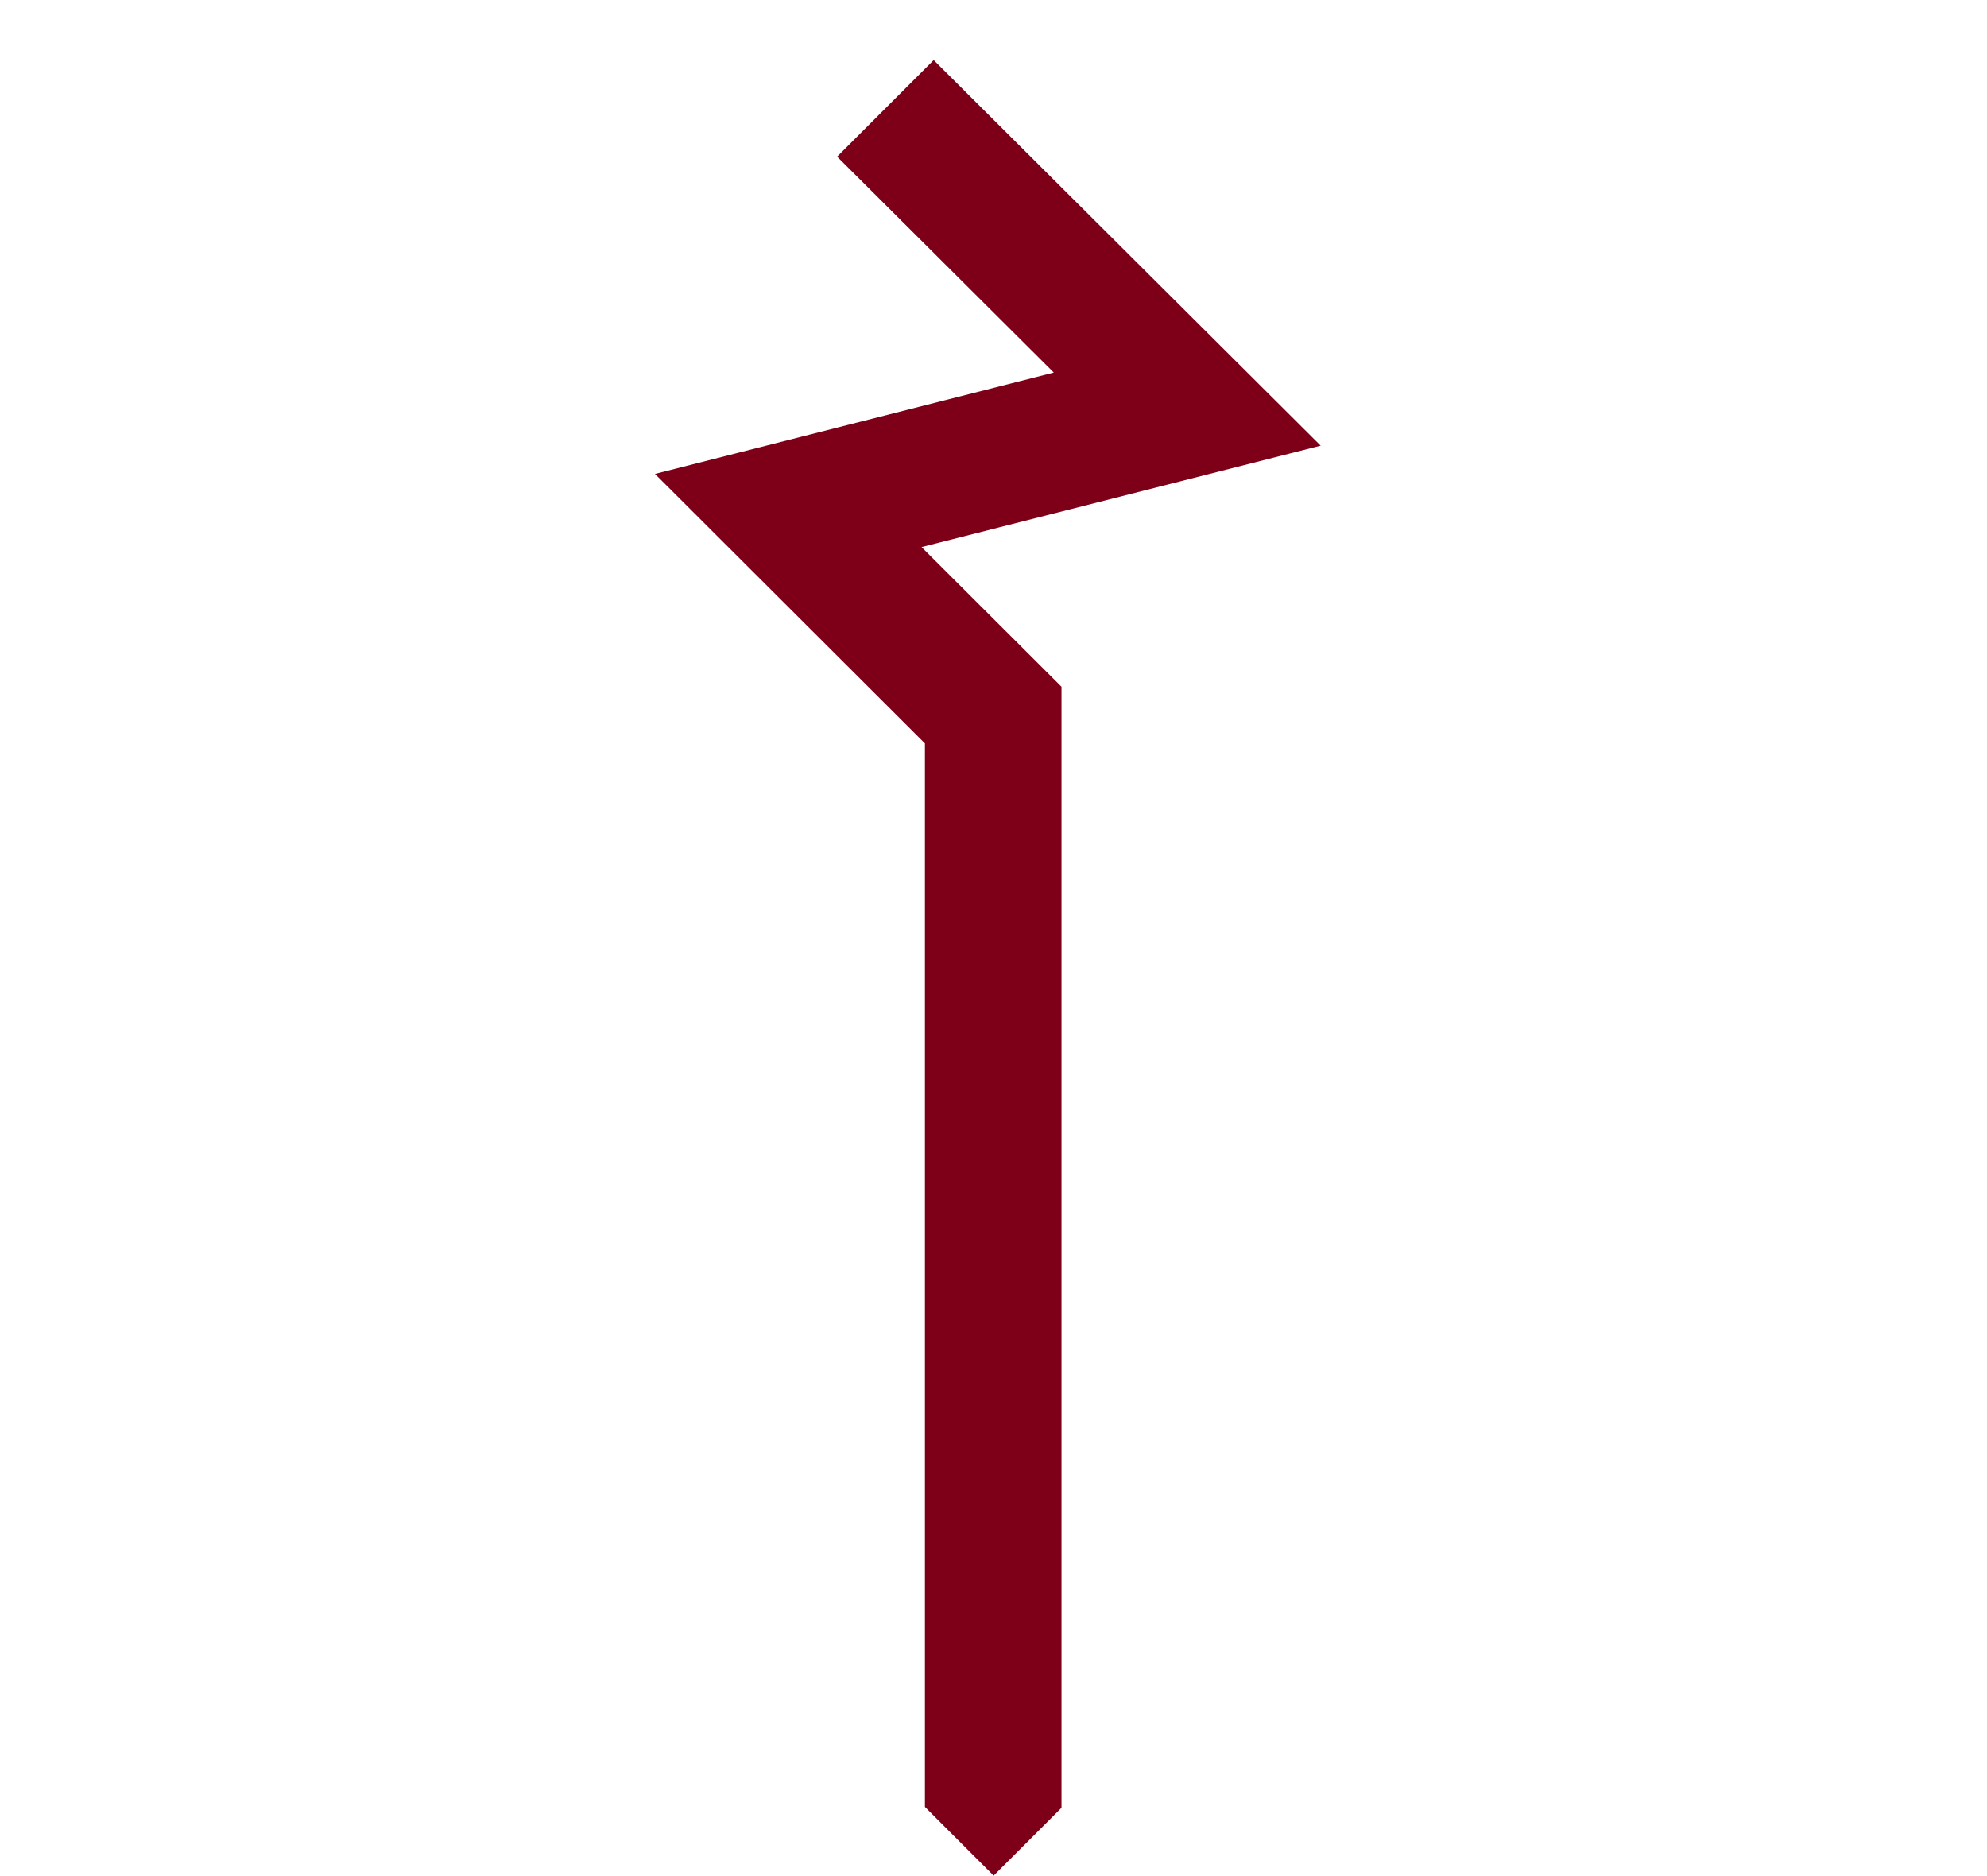
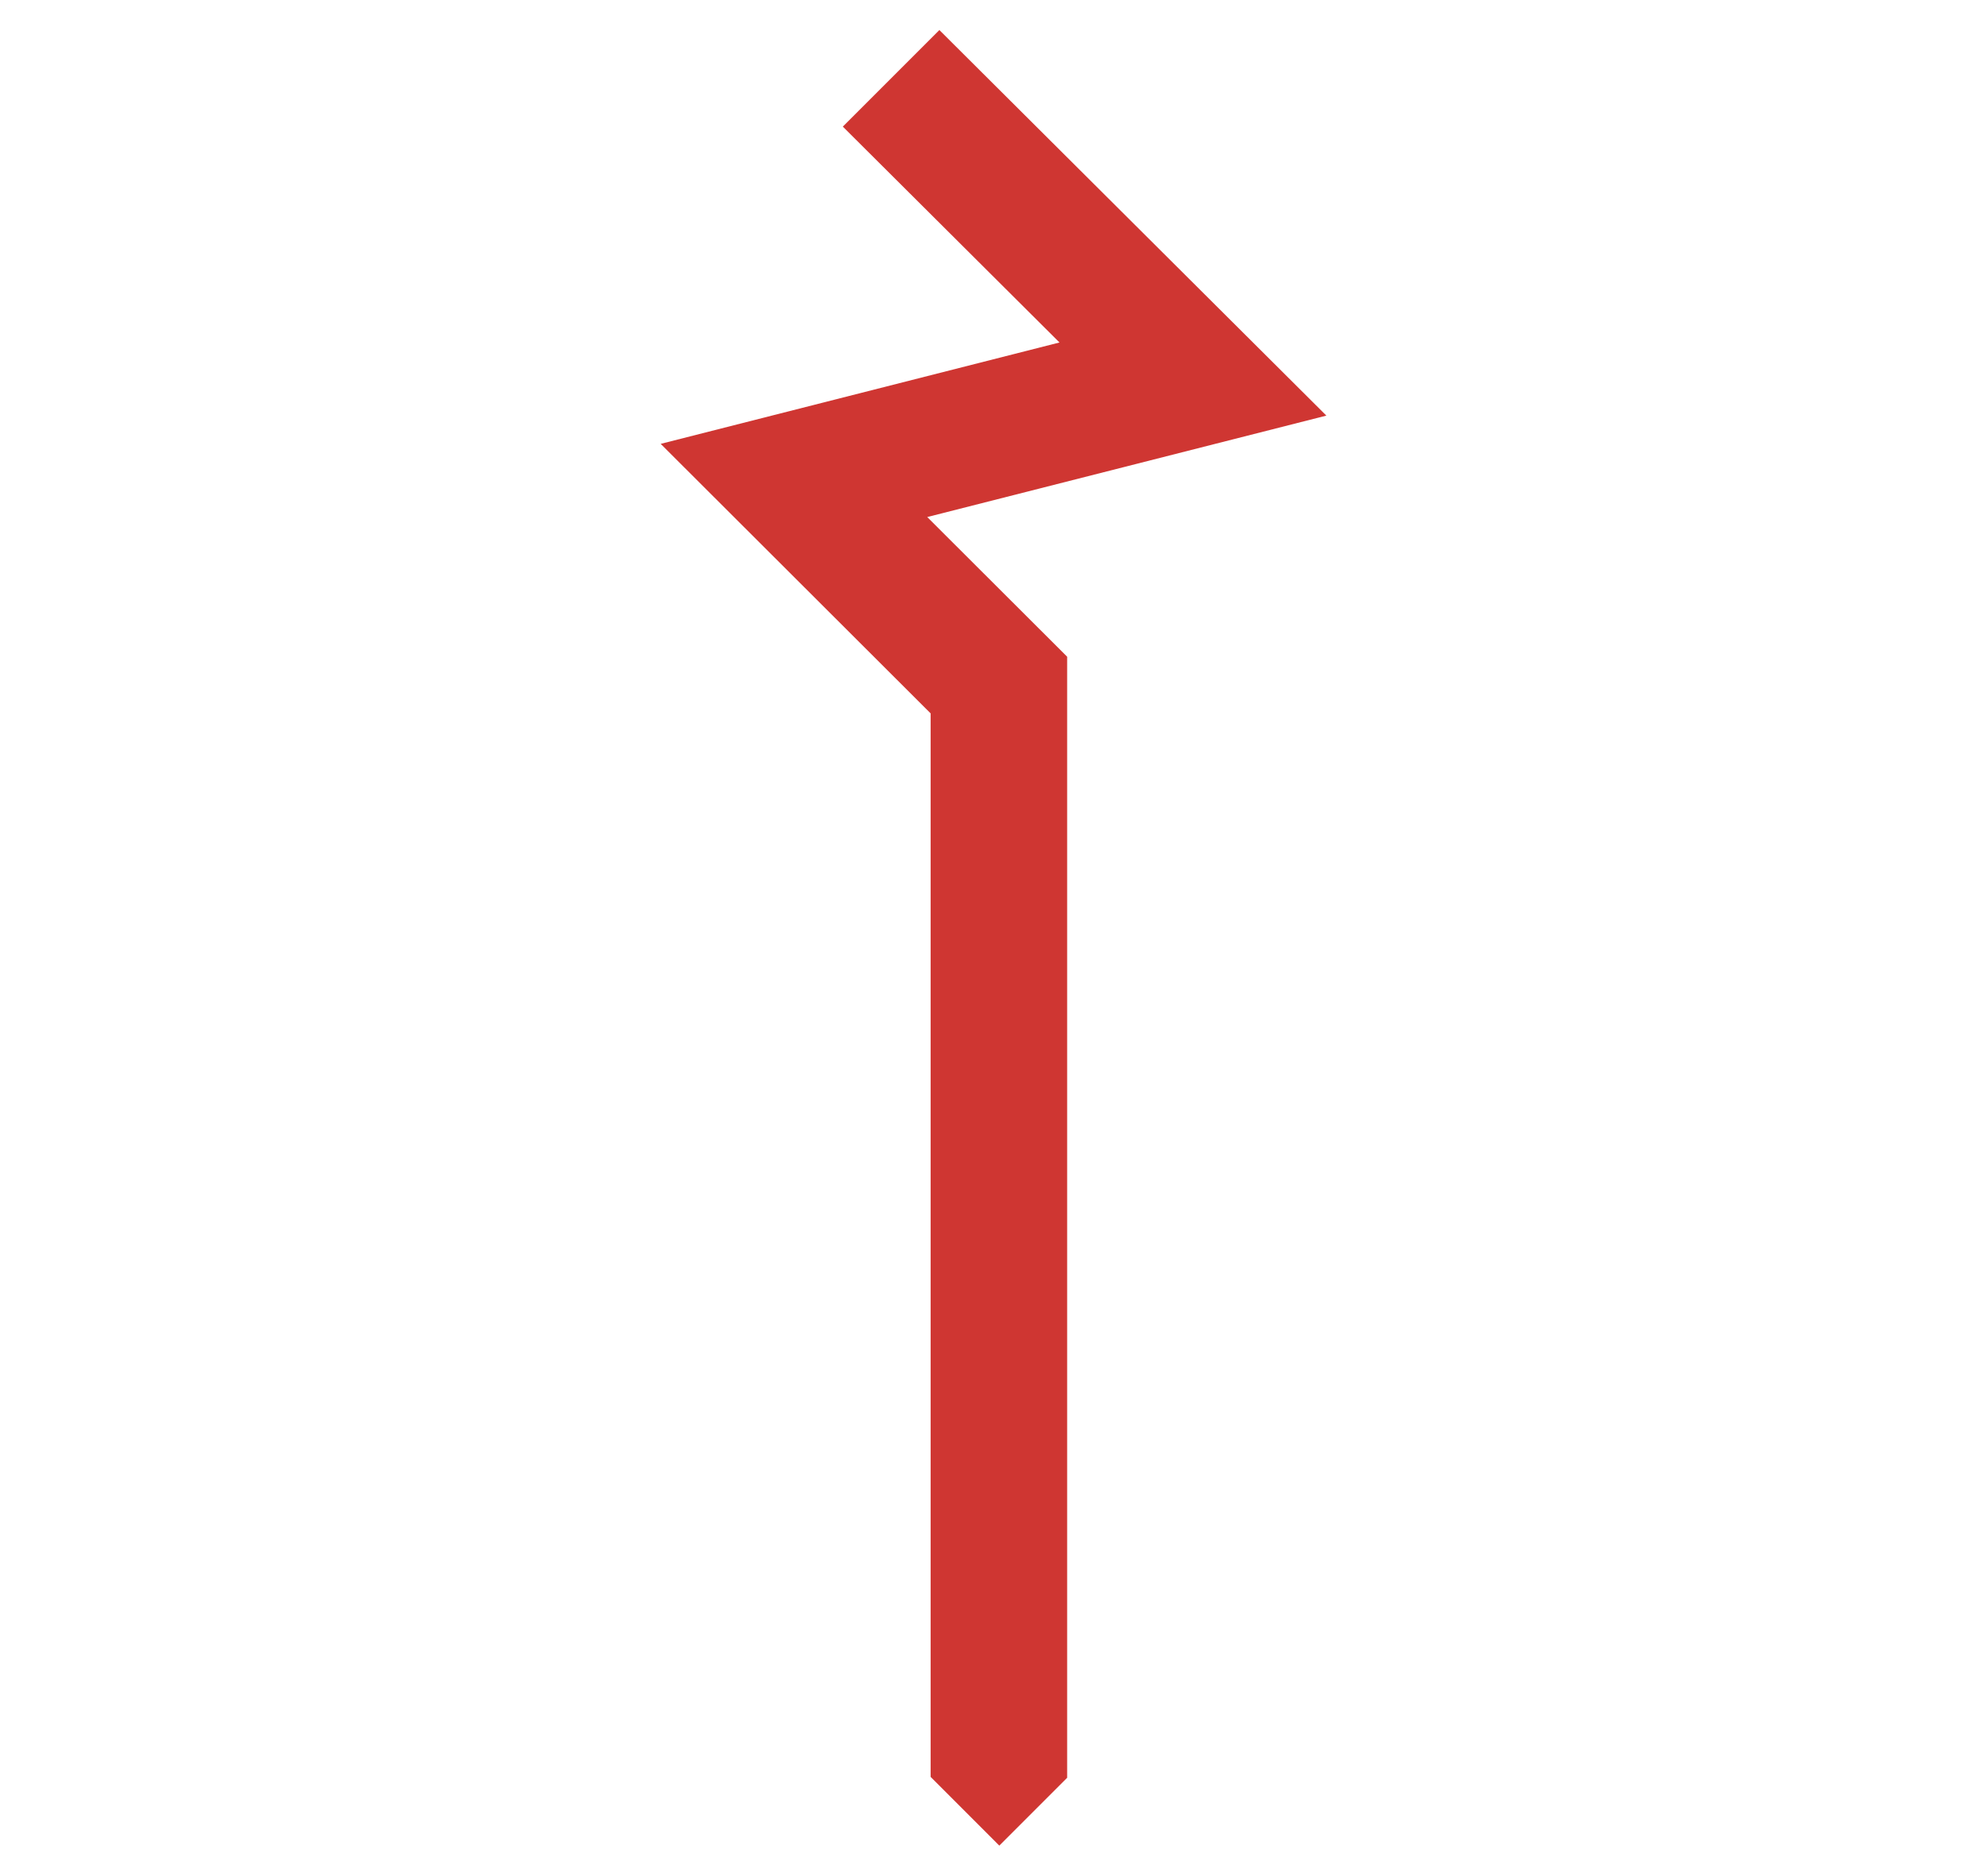
<svg xmlns="http://www.w3.org/2000/svg" id="Layer_1" data-name="Layer 1" viewBox="0 0 376.36 355.22">
  <defs>
-     <style>.cls-1{fill:#7d0018;}</style>
+     <style>.cls-1{fill:#cf3632;}</style>
  </defs>
-   <polygon class="cls-1" points="201.06 342.37 201.06 130.06 174.55 103.61 250.15 84.4 176.85 11.38 158.56 29.67 199.6 70.56 124.06 89.75 175.19 140.79 175.19 342.2 188.21 355.22 201.06 342.37" />
+   <polygon class="cls-1" points="202.13 336.68 202.13 124.37 175.63 97.92 251.23 78.71 177.93 5.69 159.64 23.98 200.68 64.86 125.14 84.06 176.27 135.1 176.27 336.51 189.28 349.53 202.13 336.68" />
</svg>
